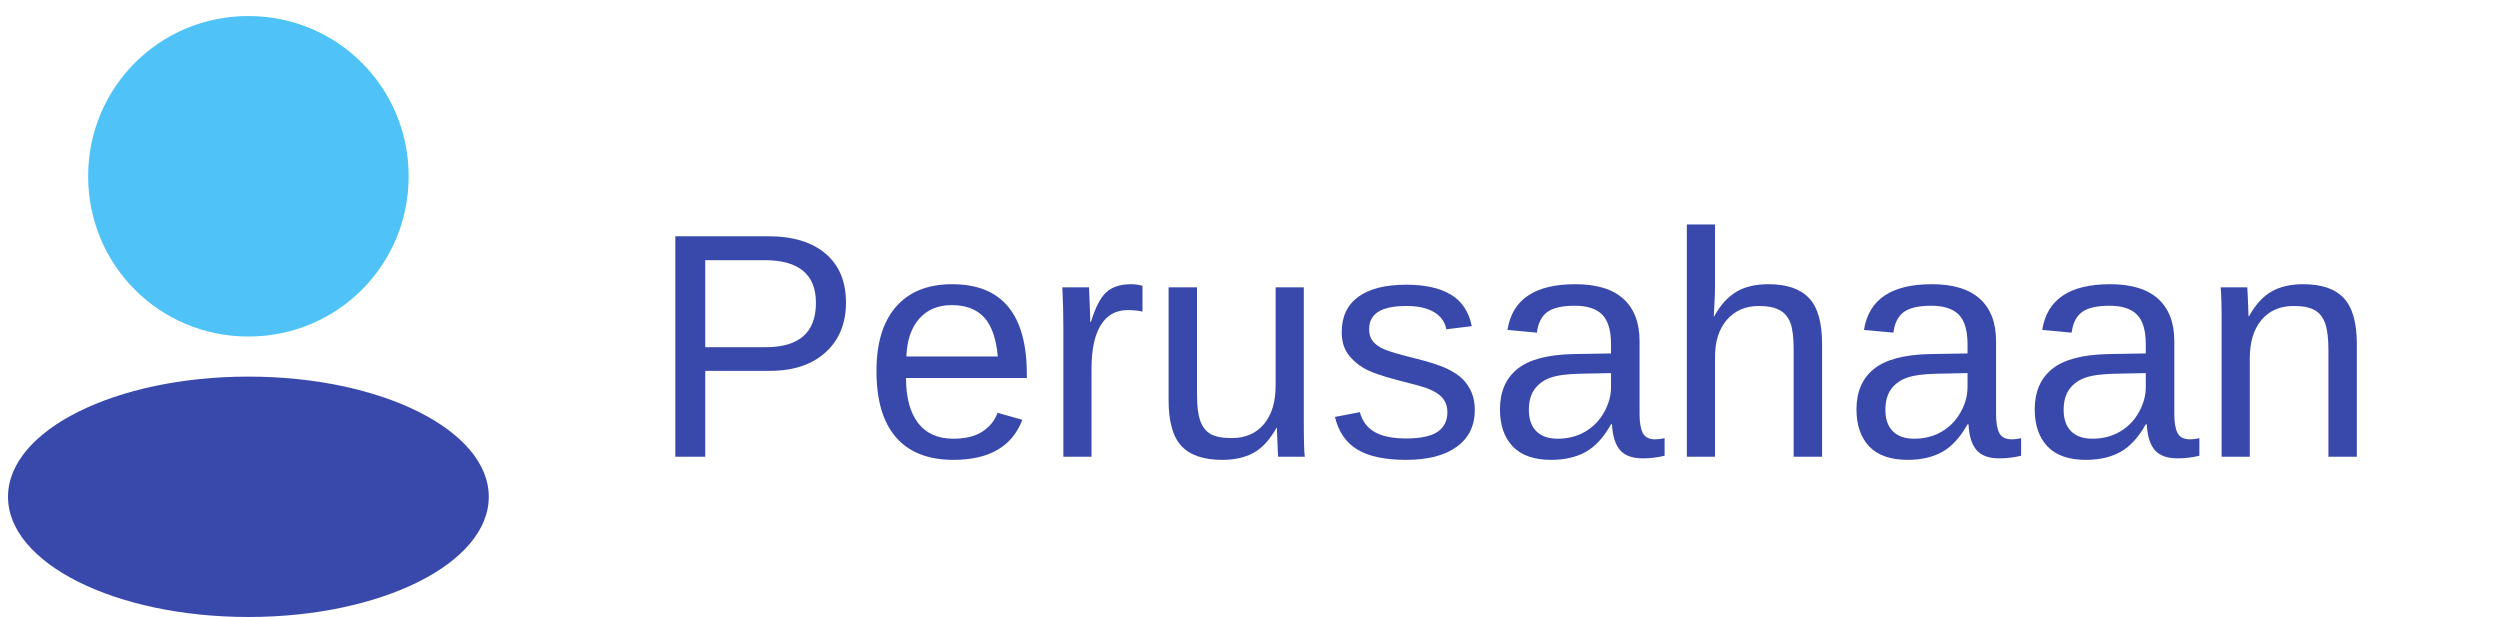
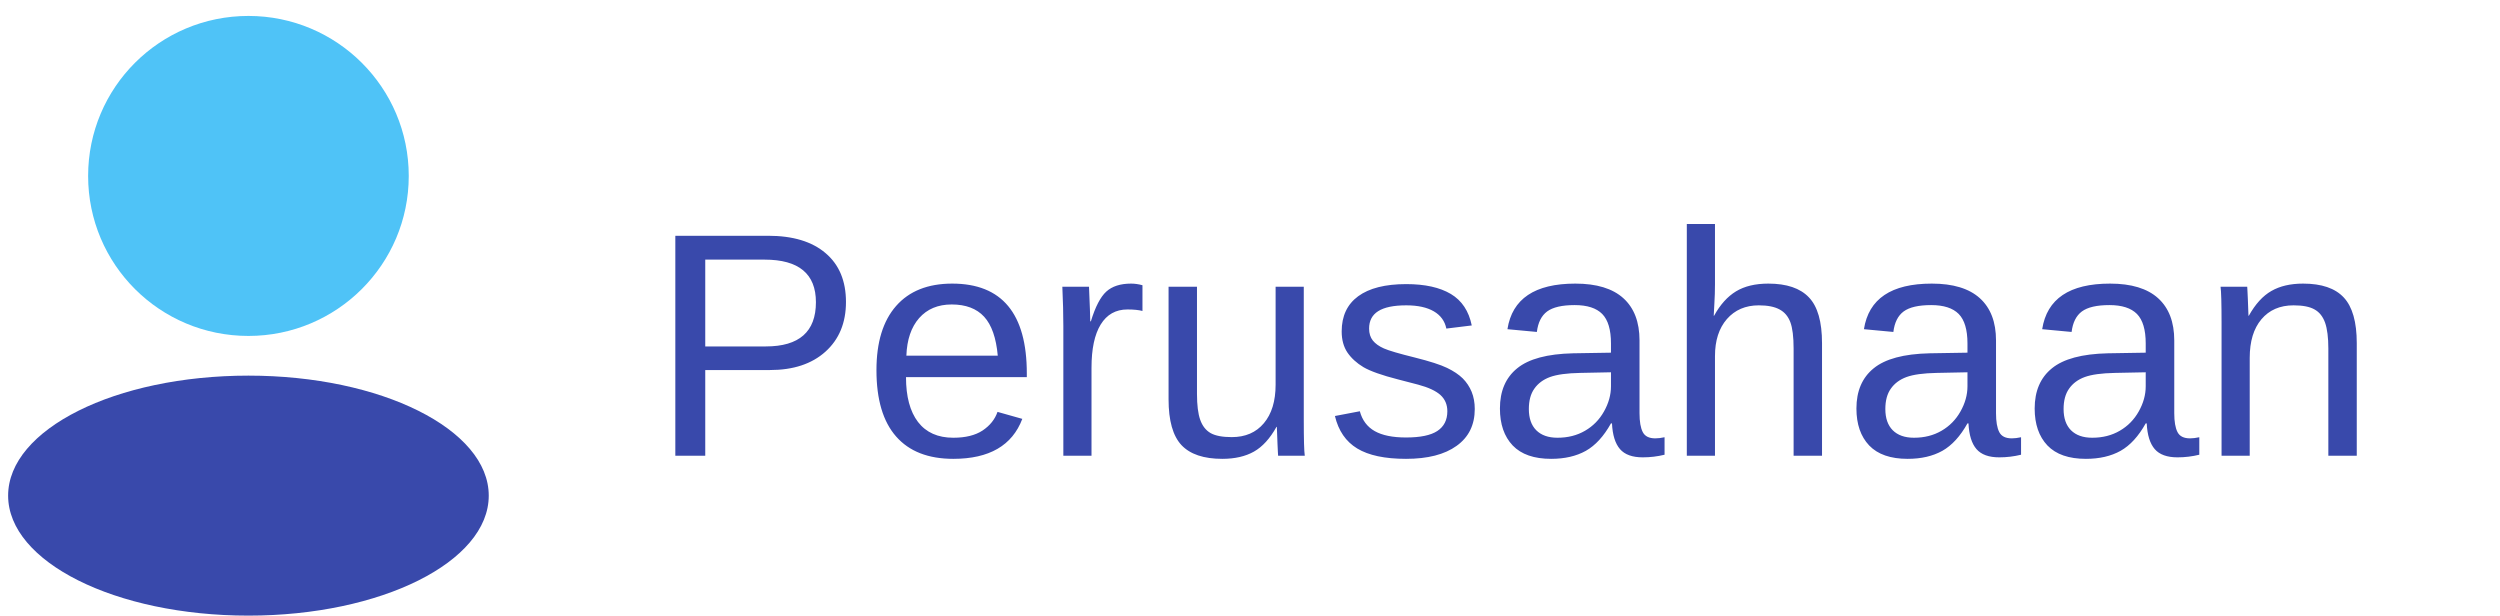
- <svg xmlns="http://www.w3.org/2000/svg" version="1.2" viewBox="0 0 312 77" width="312" height="77">
+ <svg xmlns="http://www.w3.org/2000/svg" version="1.2" viewBox="0 0 800 197" width="800" height="197">
  <style>
		tspan { white-space:pre } 
		.s0 { fill: #4fc3f7 } 
		.s1 { fill: #3949ab } 
		.t2 { font-size: 40px;fill: #3949ab;font-family: "Arial" } 
	</style>
-   <path fill-rule="evenodd" class="s0" d="m31 42c-11.1 0-20-8.9-20-20 0-11.1 8.9-20 20-20 11.1 0 20 8.9 20 20 0 11.1-8.9 20-20 20z" />
-   <path fill-rule="evenodd" class="s1" d="m31 77c-16.6 0-30-6.7-30-15 0-8.3 13.4-15 30-15 16.6 0 30 6.7 30 15 0 8.3-13.4 15-30 15z" />
-   <text id="Perusahaan" style="transform: matrix(1,0,0,1,81,57)">
+   <path fill-rule="evenodd" class="s0" d="m79.5 107.5c-28.4 0-51.3-22.9-51.3-51.2 0-28.3 22.9-51.2 51.3-51.2 28.3 0 51.3 22.9 51.3 51.2 0 28.3-23 51.2-51.3 51.2z" />
+   <path fill-rule="evenodd" class="s1" d="m79.5 197c-42.6 0-76.9-17.2-76.9-38.4 0-21.2 34.3-38.4 76.9-38.4 42.5 0 76.9 17.2 76.9 38.4 0 21.2-34.4 38.4-76.9 38.4z" />
+   <text id="Perusahaan " style="transform: matrix(2.564,0,0,2.558,207.692,145.831)">
    <tspan x="0" y="0" class="t2">Perusahaan
</tspan>
  </text>
</svg>
